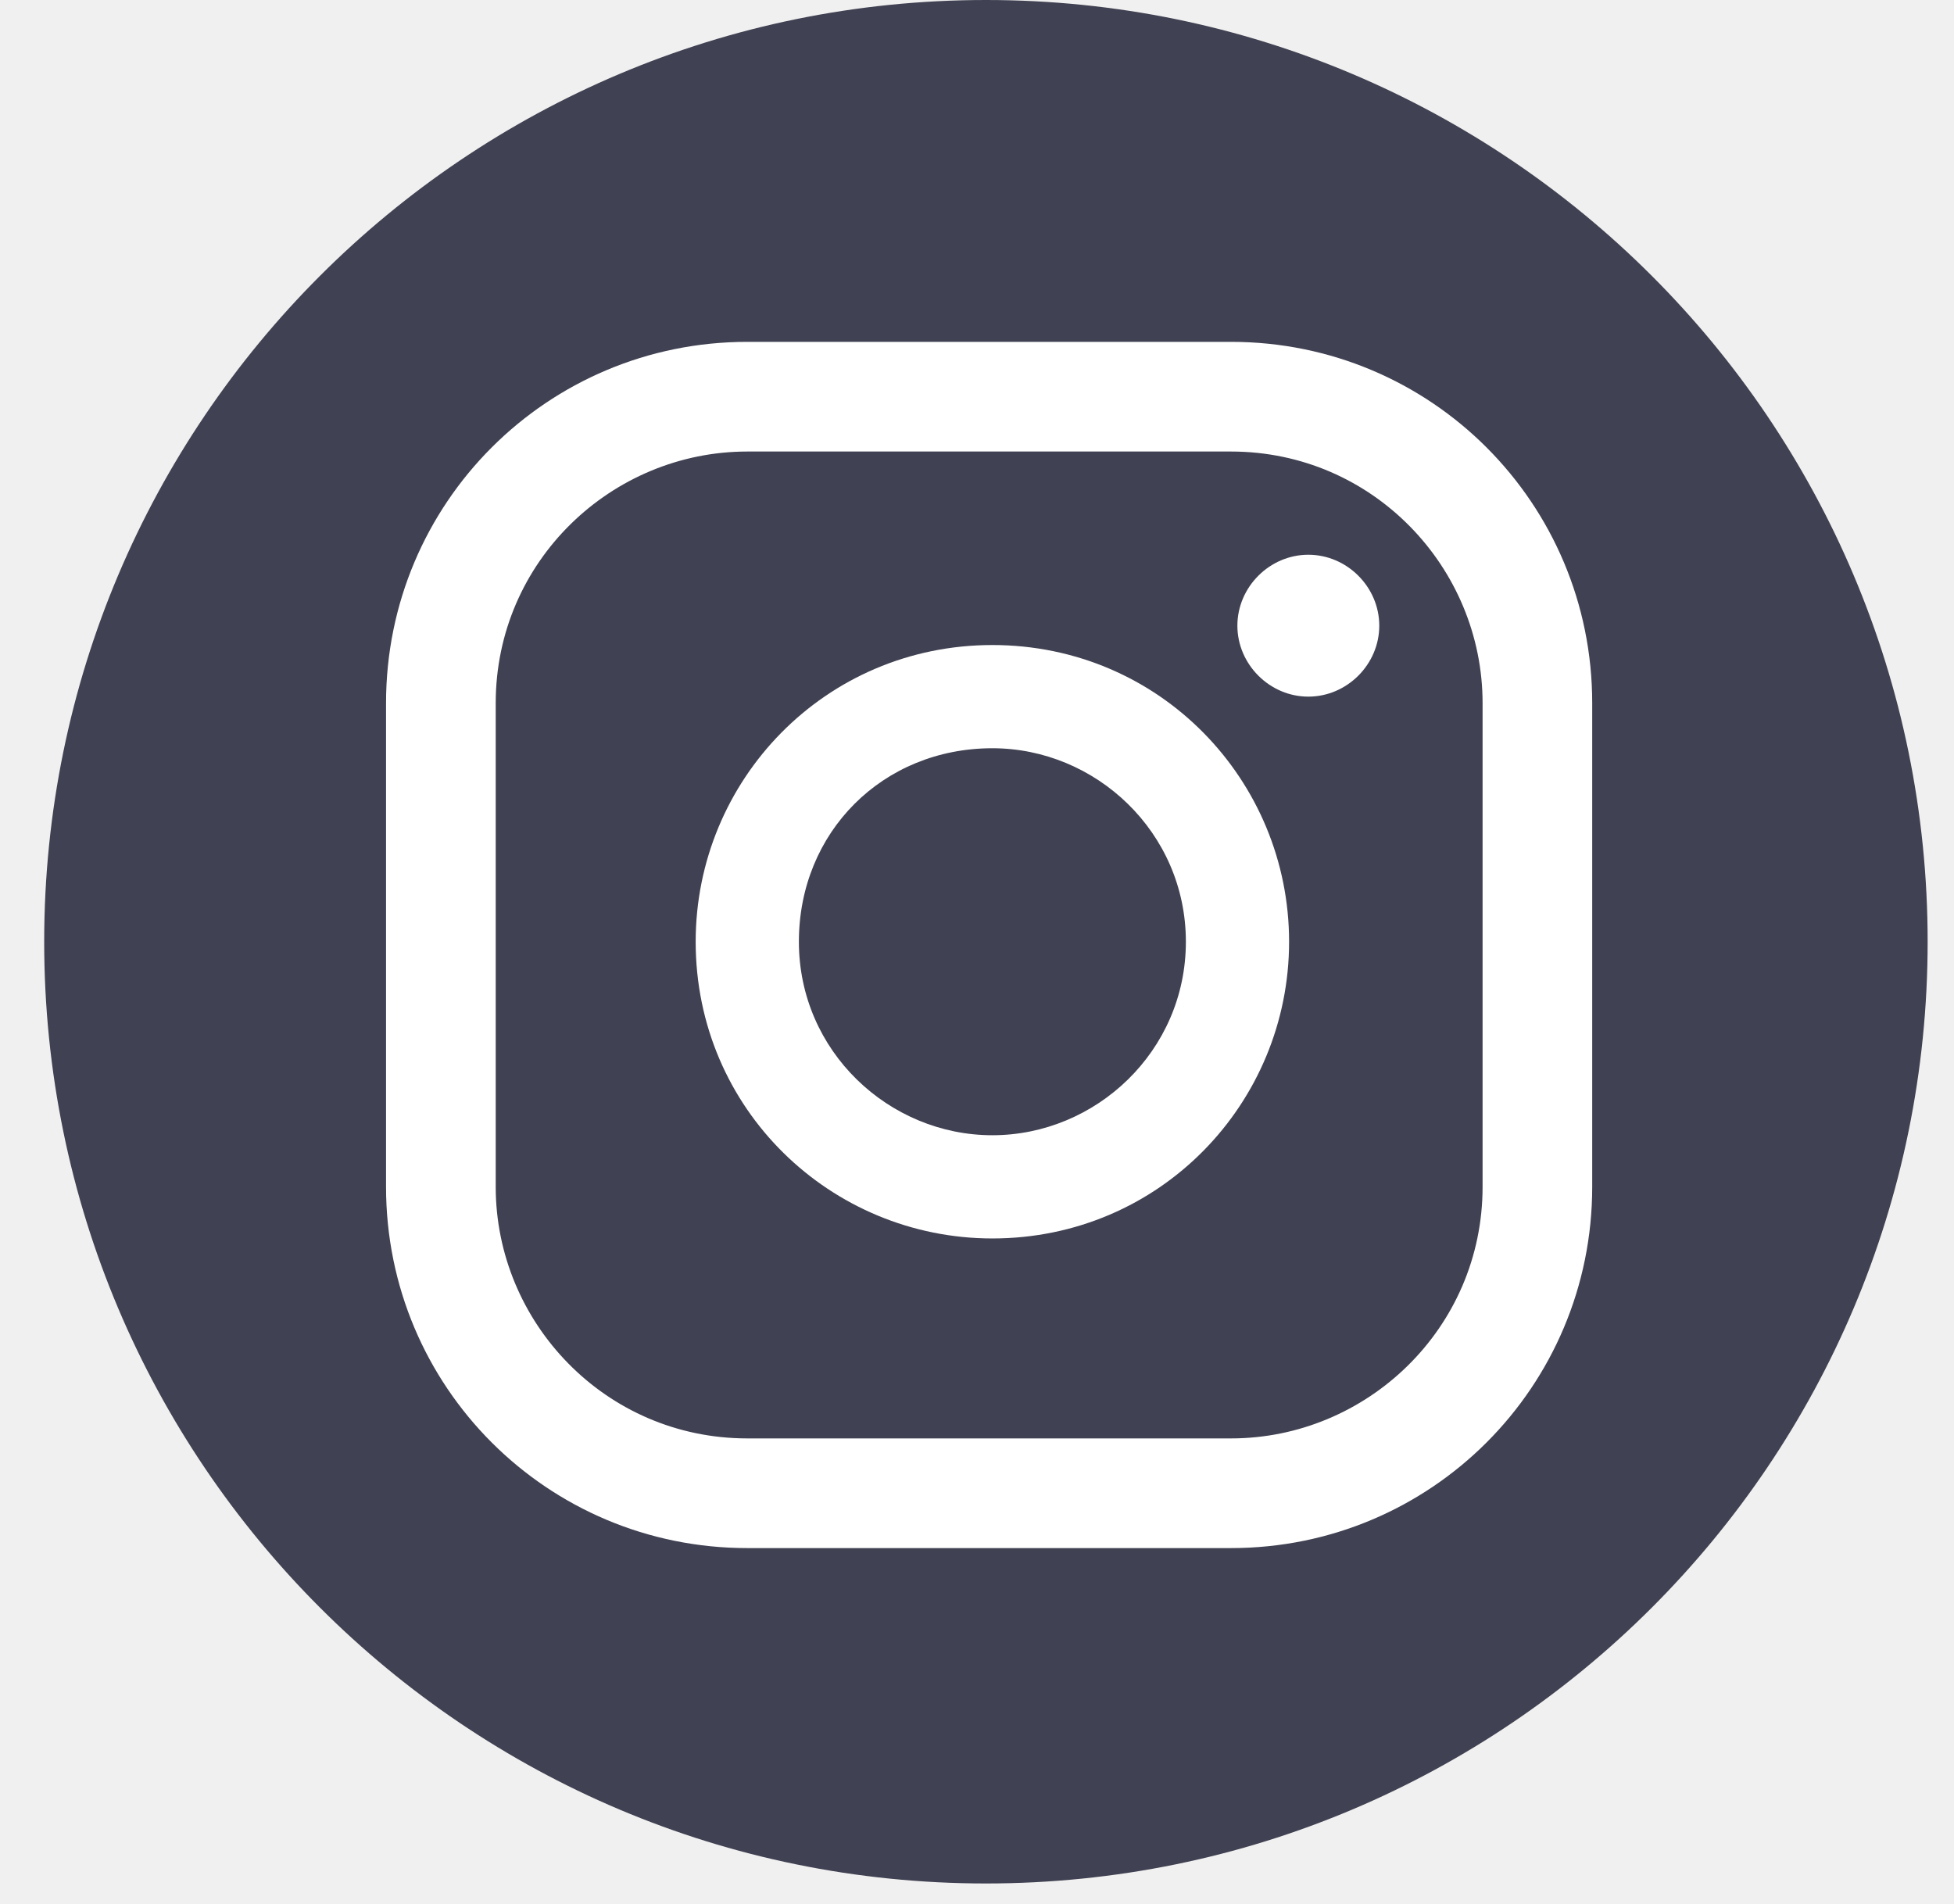
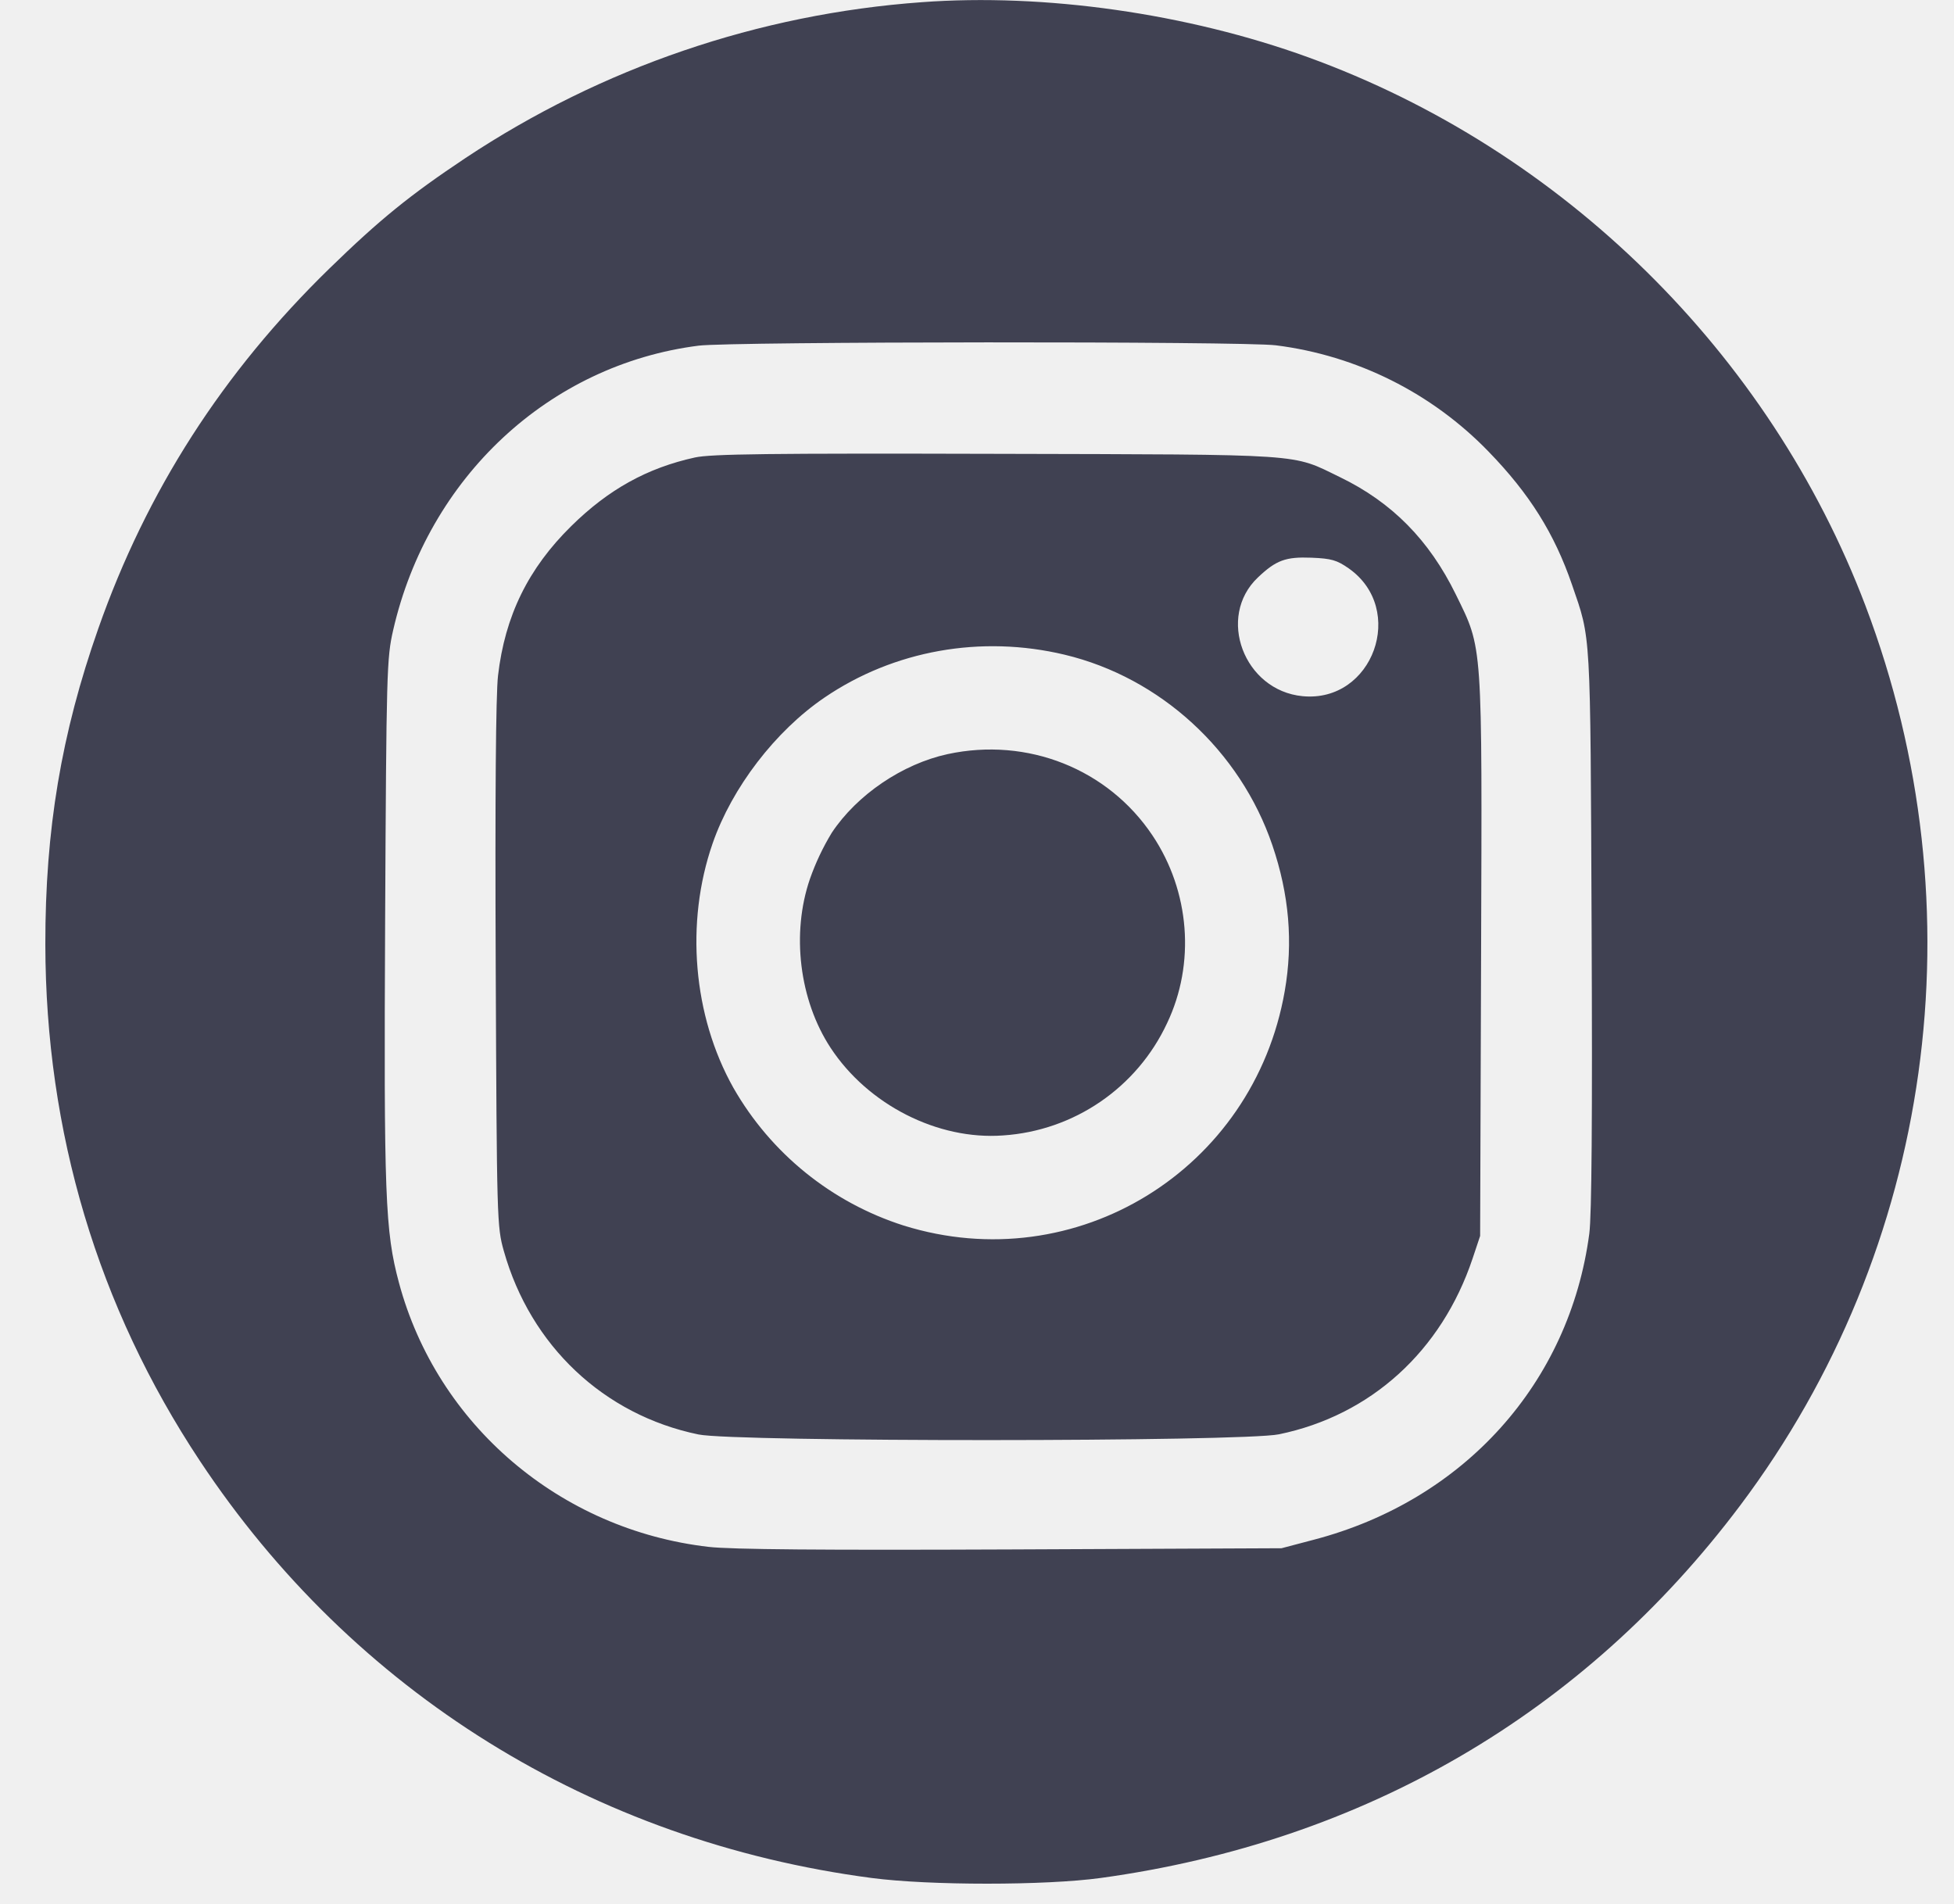
- <svg xmlns="http://www.w3.org/2000/svg" width="39" height="38" viewBox="0 0 39 38" fill="none">
-   <path d="M19.678 37.592C30.058 37.592 38.474 29.177 38.474 18.796C38.474 8.415 30.058 0 19.678 0C9.297 0 0.882 8.415 0.882 18.796C0.882 29.177 9.297 37.592 19.678 37.592Z" fill="#404152" />
-   <path d="M26.113 11.072C25.341 11.072 24.697 11.716 24.697 12.488C24.697 13.26 25.341 13.904 26.113 13.904C26.886 13.904 27.529 13.26 27.529 12.488C27.529 11.716 26.886 11.072 26.113 11.072Z" fill="white" />
-   <path d="M19.807 12.874C16.46 12.874 13.885 15.578 13.885 18.796C13.885 22.143 16.588 24.718 19.807 24.718C23.154 24.718 25.729 22.015 25.729 18.796C25.729 15.578 23.154 12.874 19.807 12.874ZM19.807 22.658C17.747 22.658 15.945 20.985 15.945 18.796C15.945 16.608 17.618 14.934 19.807 14.934C21.867 14.934 23.669 16.608 23.669 18.796C23.669 20.985 21.867 22.658 19.807 22.658Z" fill="white" />
-   <path d="M24.57 30.898H14.915C10.924 30.898 7.705 27.679 7.705 23.688V14.033C7.705 10.042 10.924 6.823 14.915 6.823H24.57C28.561 6.823 31.779 10.042 31.779 14.033V23.688C31.779 27.679 28.561 30.898 24.57 30.898ZM14.915 9.012C12.211 9.012 9.894 11.2 9.894 14.033V23.688C9.894 26.392 12.082 28.709 14.915 28.709H24.57C27.273 28.709 29.591 26.52 29.591 23.688V14.033C29.591 11.329 27.402 9.012 24.57 9.012H14.915Z" fill="white" />
+ <svg xmlns="http://www.w3.org/2000/svg" width="39" height="38" fill="none">
+   <path d="M18.395.044a18.926 18.926 0 0 0-9.103 3.109C8.176 3.897 7.58 4.381 6.574 5.36c-2.125 2.07-3.648 4.441-4.612 7.185C1.223 14.646.902 16.56.905 18.85c.005 3.744 1.048 7.234 3.081 10.302 3.062 4.624 7.849 7.598 13.408 8.33 1.154.152 3.471.152 4.576 0 5.246-.721 9.641-3.281 12.761-7.433 3.856-5.13 4.799-11.903 2.502-17.959-1.913-5.041-6.044-9.106-11.129-10.949C23.695.268 20.846-.138 18.395.044m7.07 6.848a7.144 7.144 0 0 1 4.245 2.121c.816.84 1.315 1.636 1.665 2.655.382 1.112.366.832.392 6.857.017 3.783.002 5.729-.046 6.096-.394 2.982-2.499 5.323-5.494 6.109l-.649.171-5.395.024c-3.76.016-5.59.001-6.038-.051-2.965-.341-5.419-2.433-6.182-5.271-.277-1.032-.303-1.726-.276-7.273.025-4.938.032-5.194.16-5.752.699-3.051 3.114-5.3 6.096-5.679.656-.083 10.863-.09 11.522-.007M13.869 9.131c-.952.209-1.725.638-2.465 1.367-.861.846-1.326 1.795-1.464 2.988-.044.378-.06 2.438-.046 5.787.022 5.089.025 5.21.162 5.696.533 1.892 1.996 3.271 3.884 3.661.734.152 10.852.149 11.587-.003 1.832-.378 3.244-1.659 3.863-3.504l.152-.455.019-5.558c.021-6.357.037-6.14-.505-7.247-.53-1.083-1.274-1.837-2.308-2.338-.985-.477-.605-.451-6.858-.467-4.523-.012-5.7.002-6.021.073m13.05 2.213c1.16.815.485 2.686-.92 2.551-1.17-.112-1.724-1.583-.892-2.37.363-.344.552-.414 1.068-.394.397.016.508.048.744.213m-5.67 1.723c1.909.456 3.503 1.917 4.145 3.799.337.988.418 1.943.248 2.916-.622 3.569-4.166 5.75-7.604 4.679a6.022 6.022 0 0 1-3.401-2.751c-.806-1.436-.963-3.294-.414-4.876.387-1.115 1.252-2.243 2.231-2.91 1.385-.944 3.128-1.255 4.795-.857m-2.334 1.984c-.901.195-1.81.811-2.313 1.569a4.883 4.883 0 0 0-.436.921c-.375 1.088-.213 2.419.411 3.371.747 1.138 2.139 1.846 3.443 1.75a3.897 3.897 0 0 0 3.273-2.239c.568-1.19.457-2.632-.291-3.749-.888-1.328-2.494-1.966-4.087-1.623" fill="#404152" fill-rule="evenodd" />
</svg>
